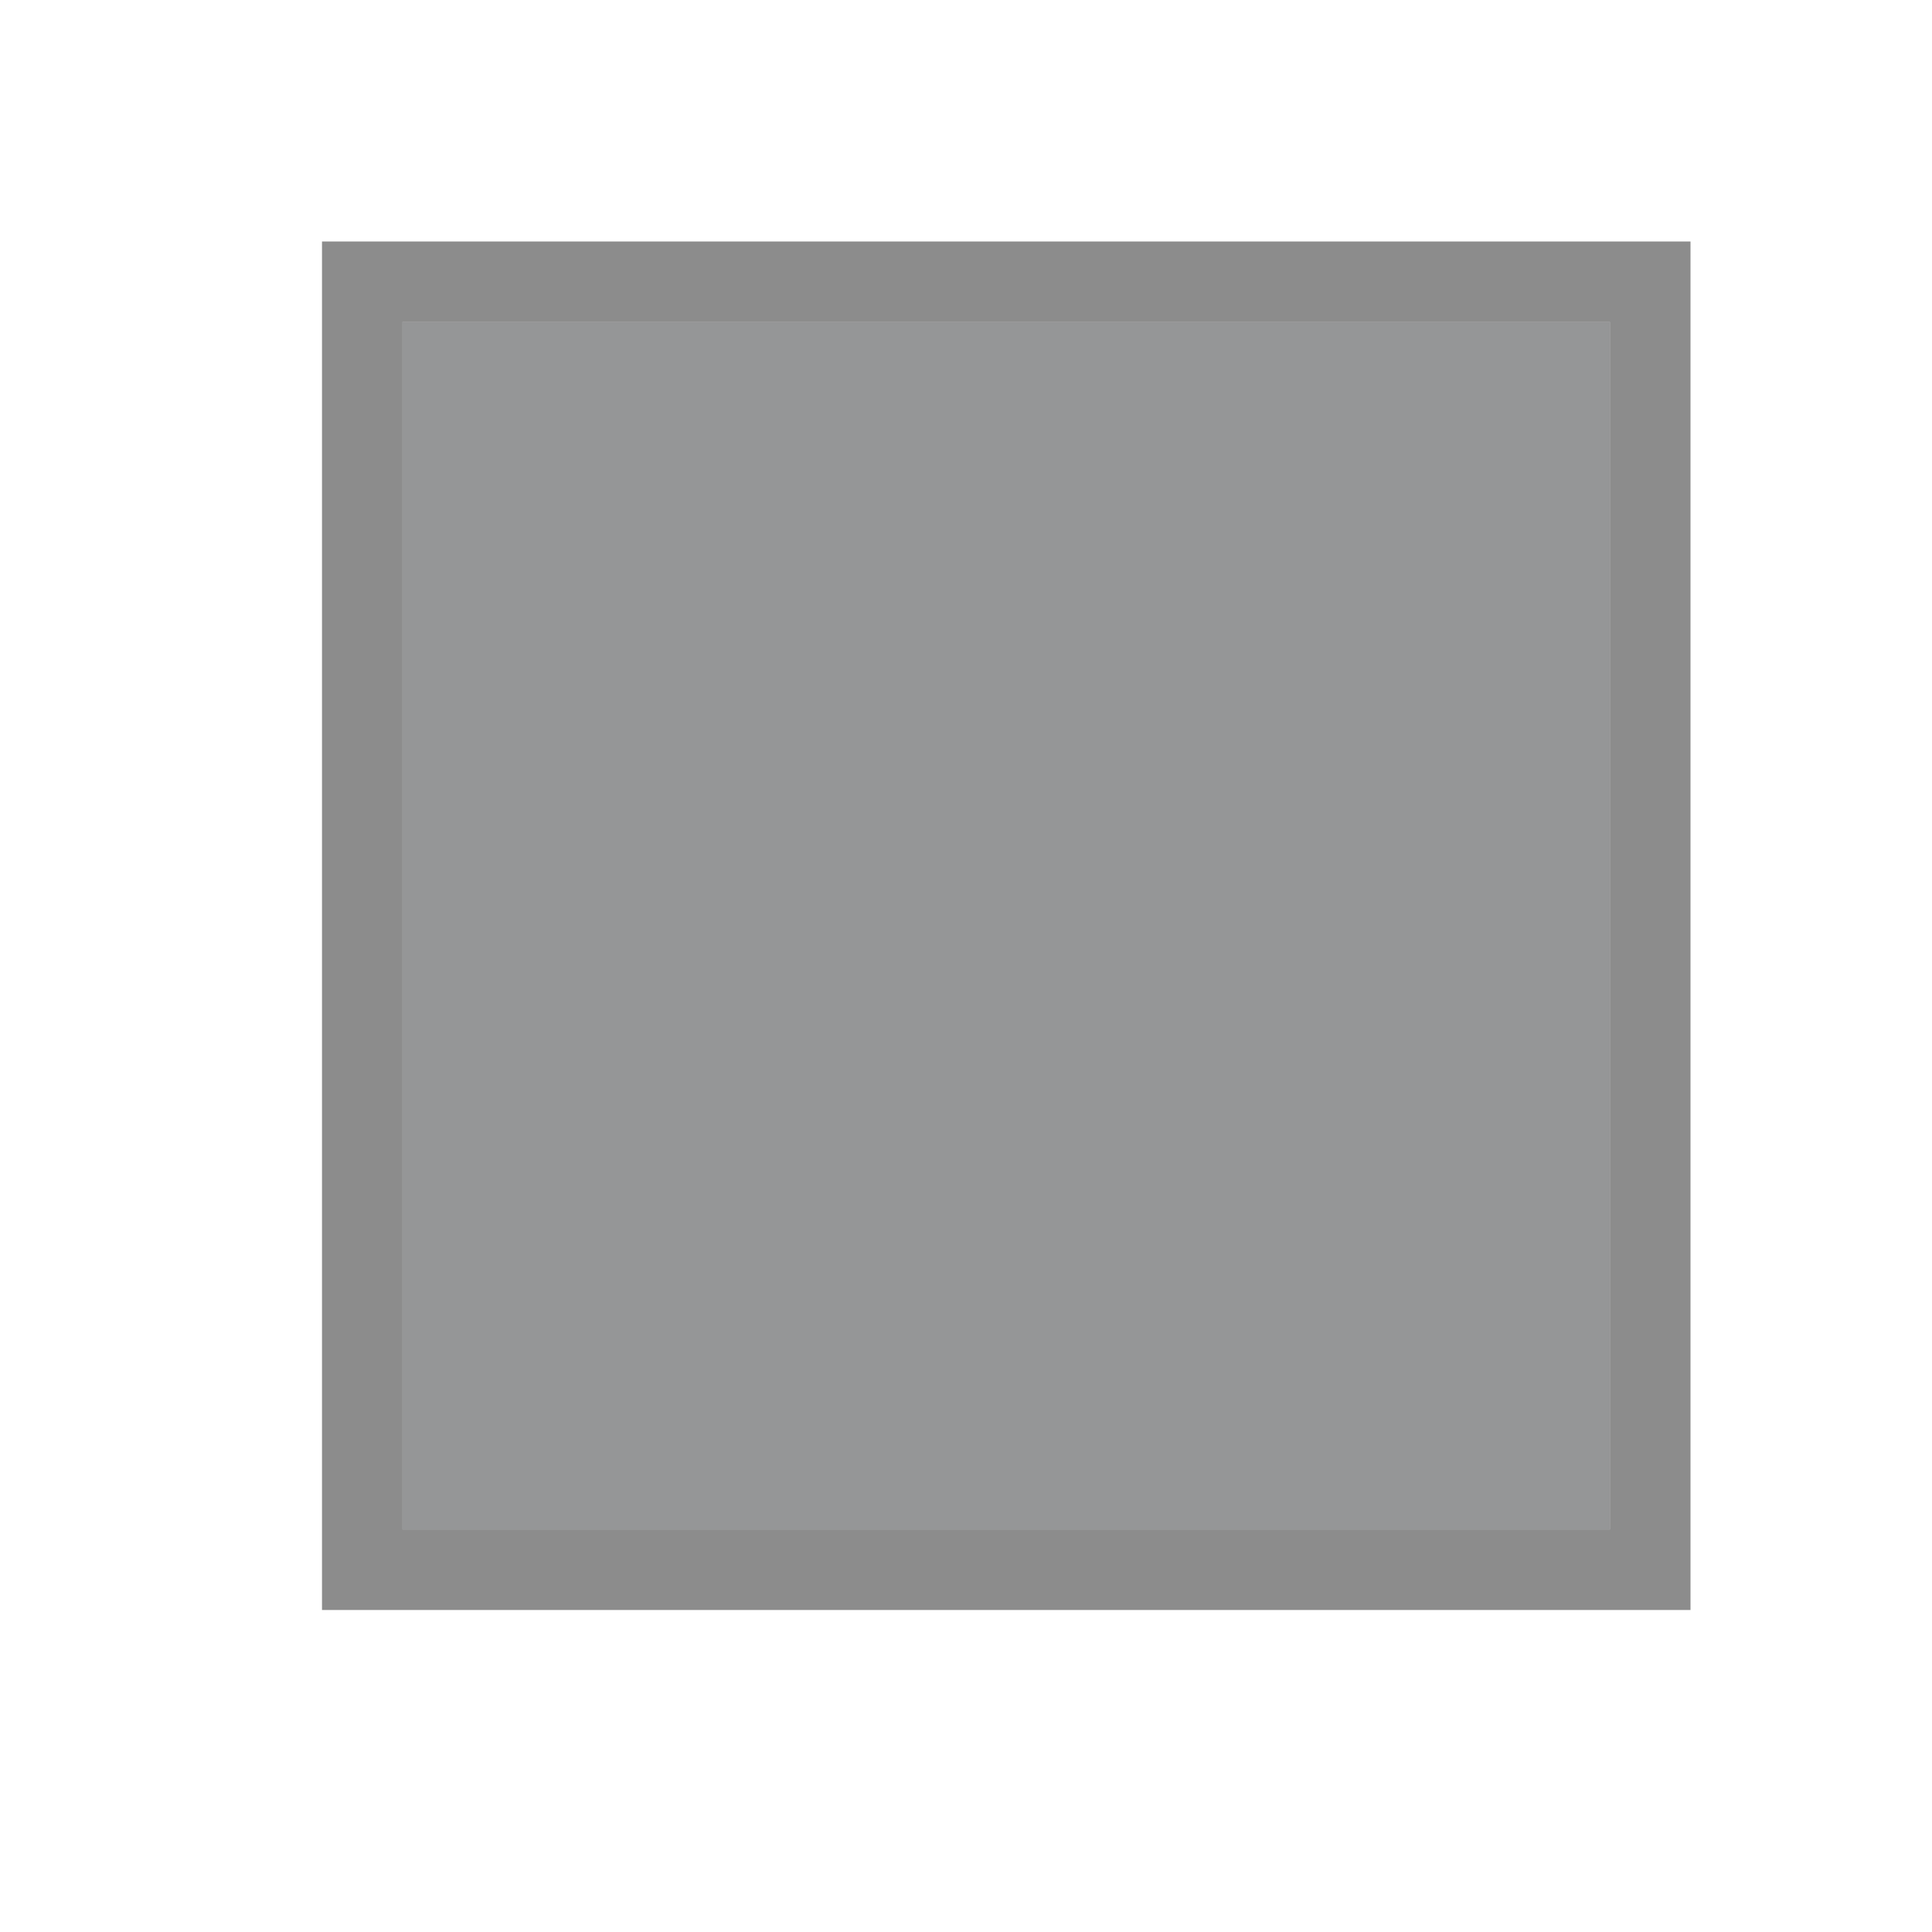
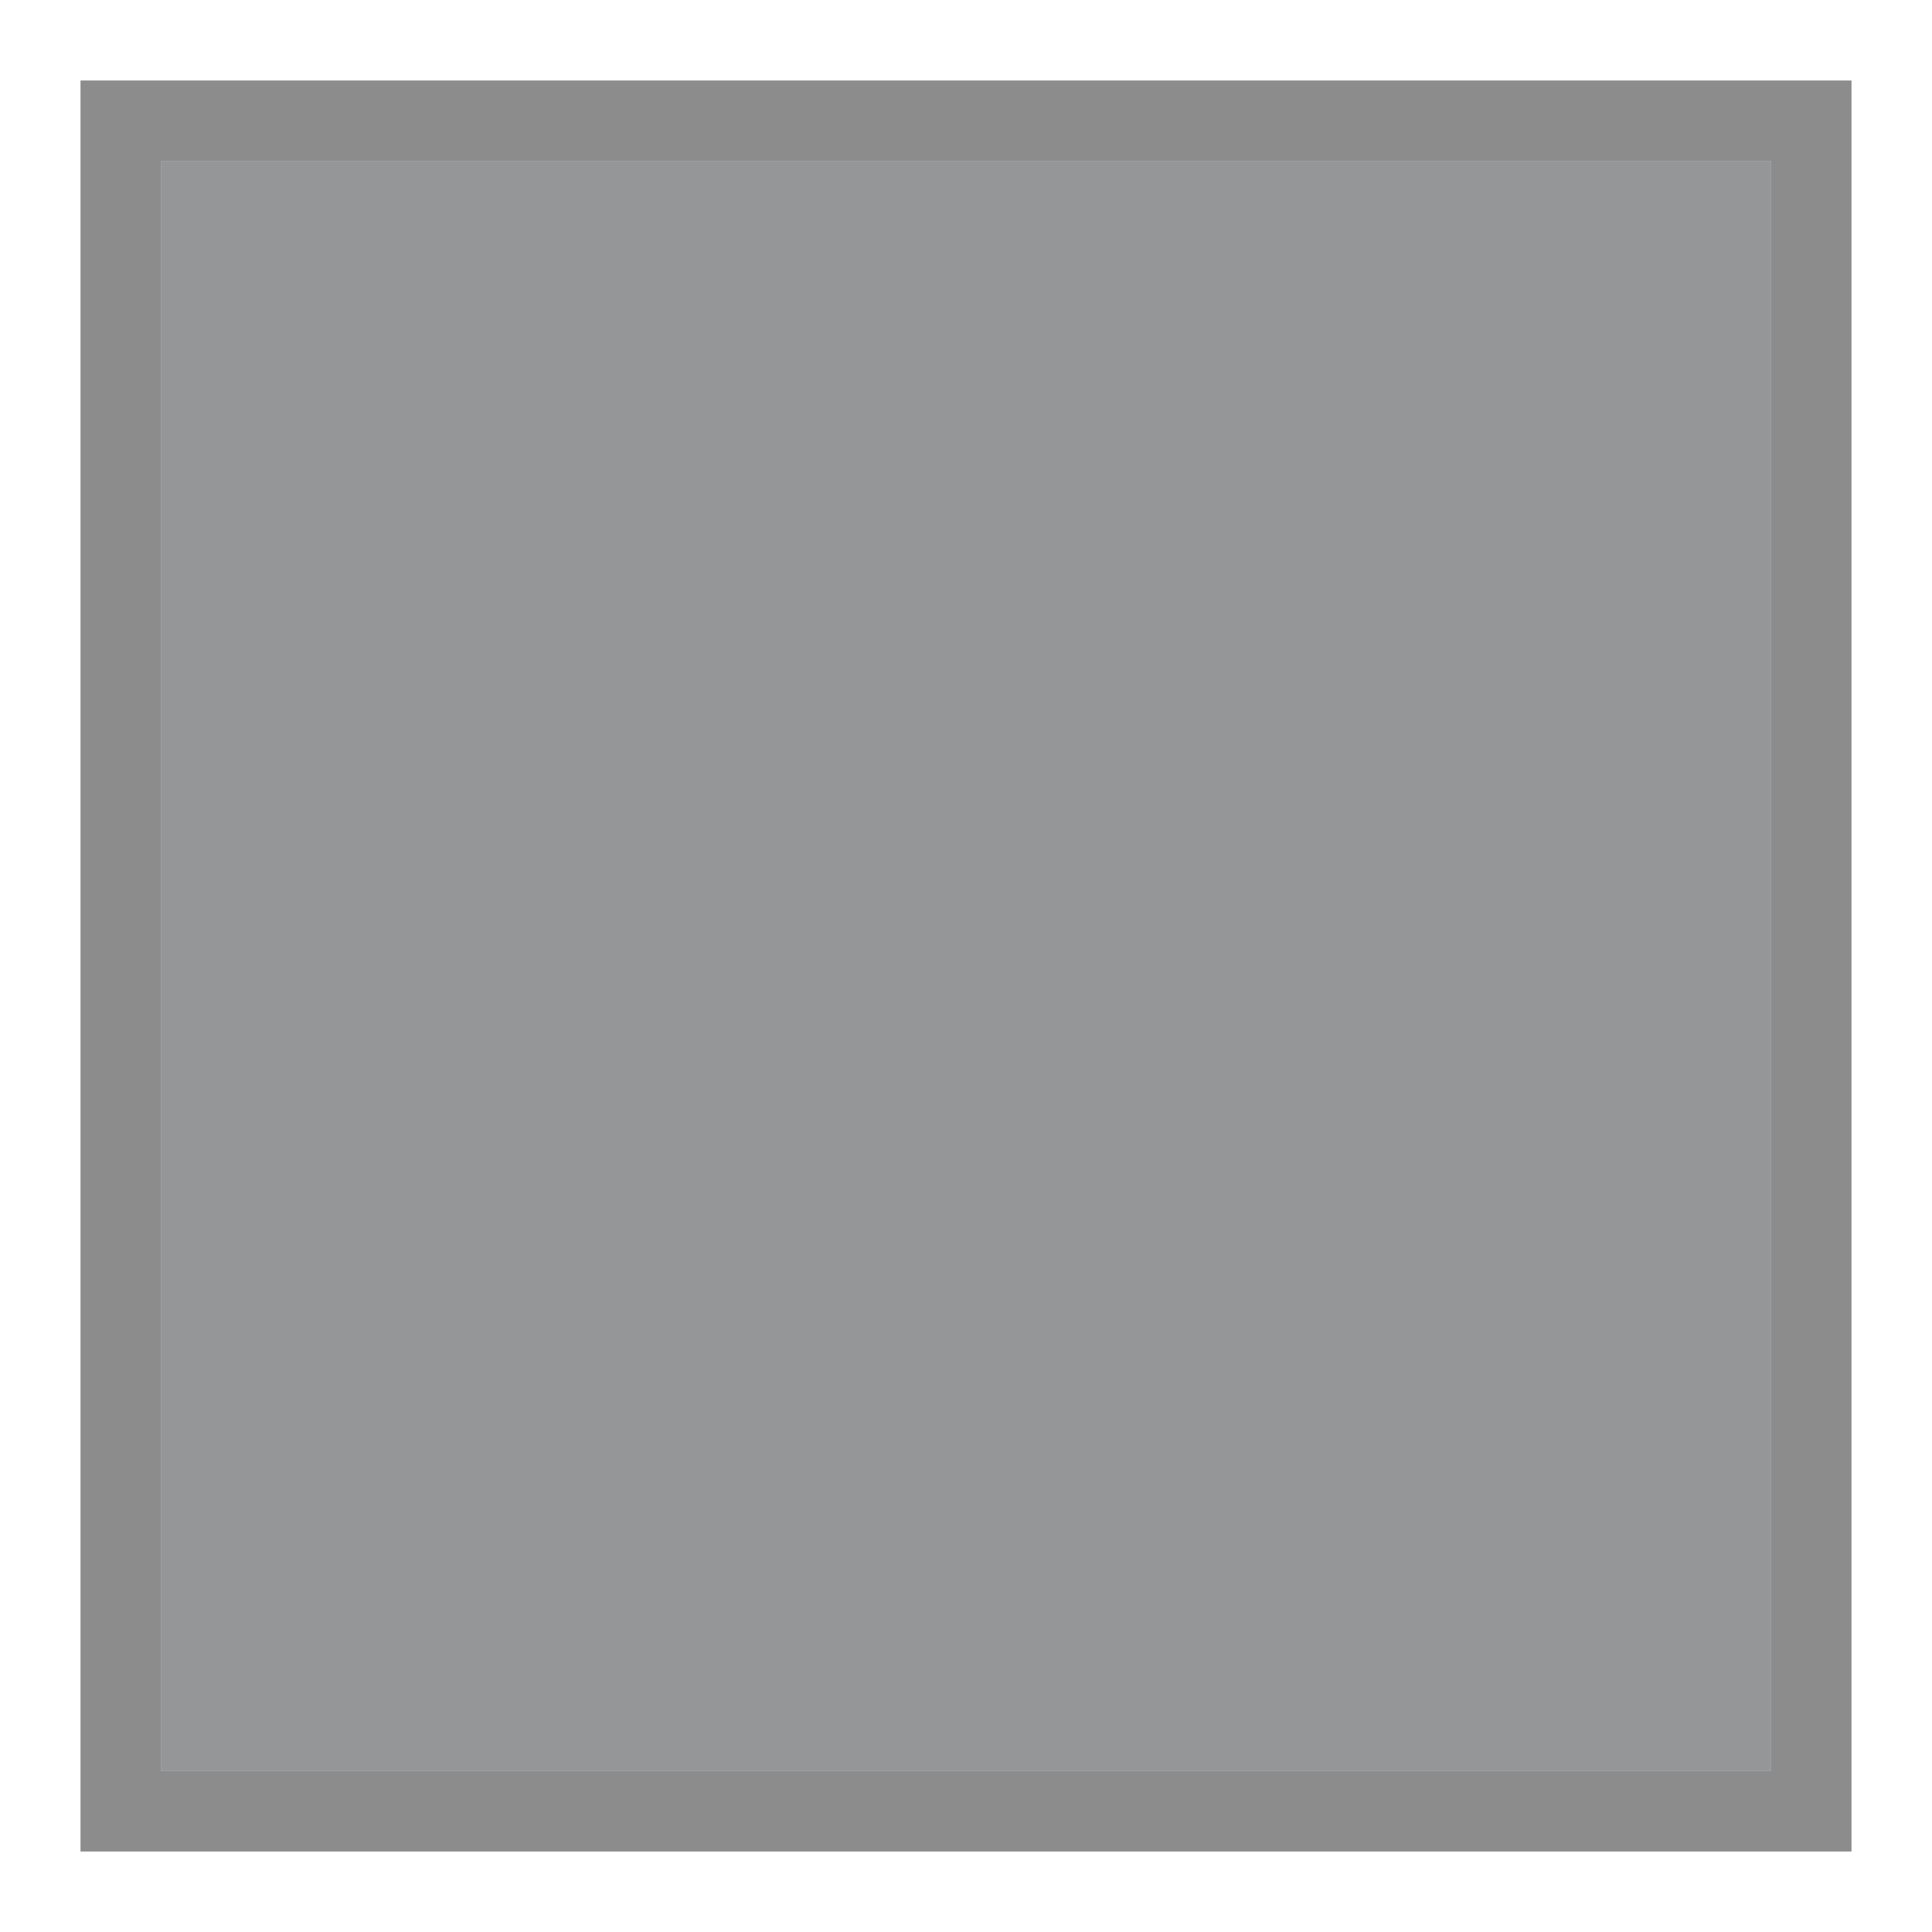
<svg xmlns="http://www.w3.org/2000/svg" width="24" height="24" id="svg11300" version="1.0" style="display:inline;enable-background:new">
  <defs id="defs3">
    <linearGradient id="linearGradient5235">
      <stop id="stop5237" offset="0" style="stop-color:#000000;stop-opacity:0;" />
      <stop style="stop-color:#000000;stop-opacity:0.784;" offset="0.35" id="stop5239" />
      <stop style="stop-color:#000000;stop-opacity:1;" offset="0.5" id="stop5241" />
      <stop id="stop5243" offset="0.65" style="stop-color:#000000;stop-opacity:0.784;" />
      <stop id="stop5245" offset="1" style="stop-color:#000000;stop-opacity:0;" />
    </linearGradient>
  </defs>
  <g style="display:inline" id="layer1" transform="translate(0,-276)">
-     <path style="opacity:0.45;fill:#000000;fill-opacity:1;stroke:none" d="m 4,279 0,17 17,0 0,-17 z m 1,1 15,0 0,15 -15,0 z" id="rect5319-7-0" />
-     <rect y="280" x="5" height="15" width="15" id="rect5315-7-0-4" style="opacity:0.45;fill:#131619;fill-opacity:1;stroke:none" />
+     <path style="opacity:0.45;fill:#000000;fill-opacity:1;stroke:none" d="m 1,277 0,22 22,0 0,-22 z m 1,1 20,0 0,20 -20,0 z" id="rect5319-7-0" />
+     <rect y="278" x="2" height="20" width="20" id="rect5315-7-0-4" style="opacity:0.45;fill:#131619;fill-opacity:1;stroke:none" />
  </g>
</svg>
